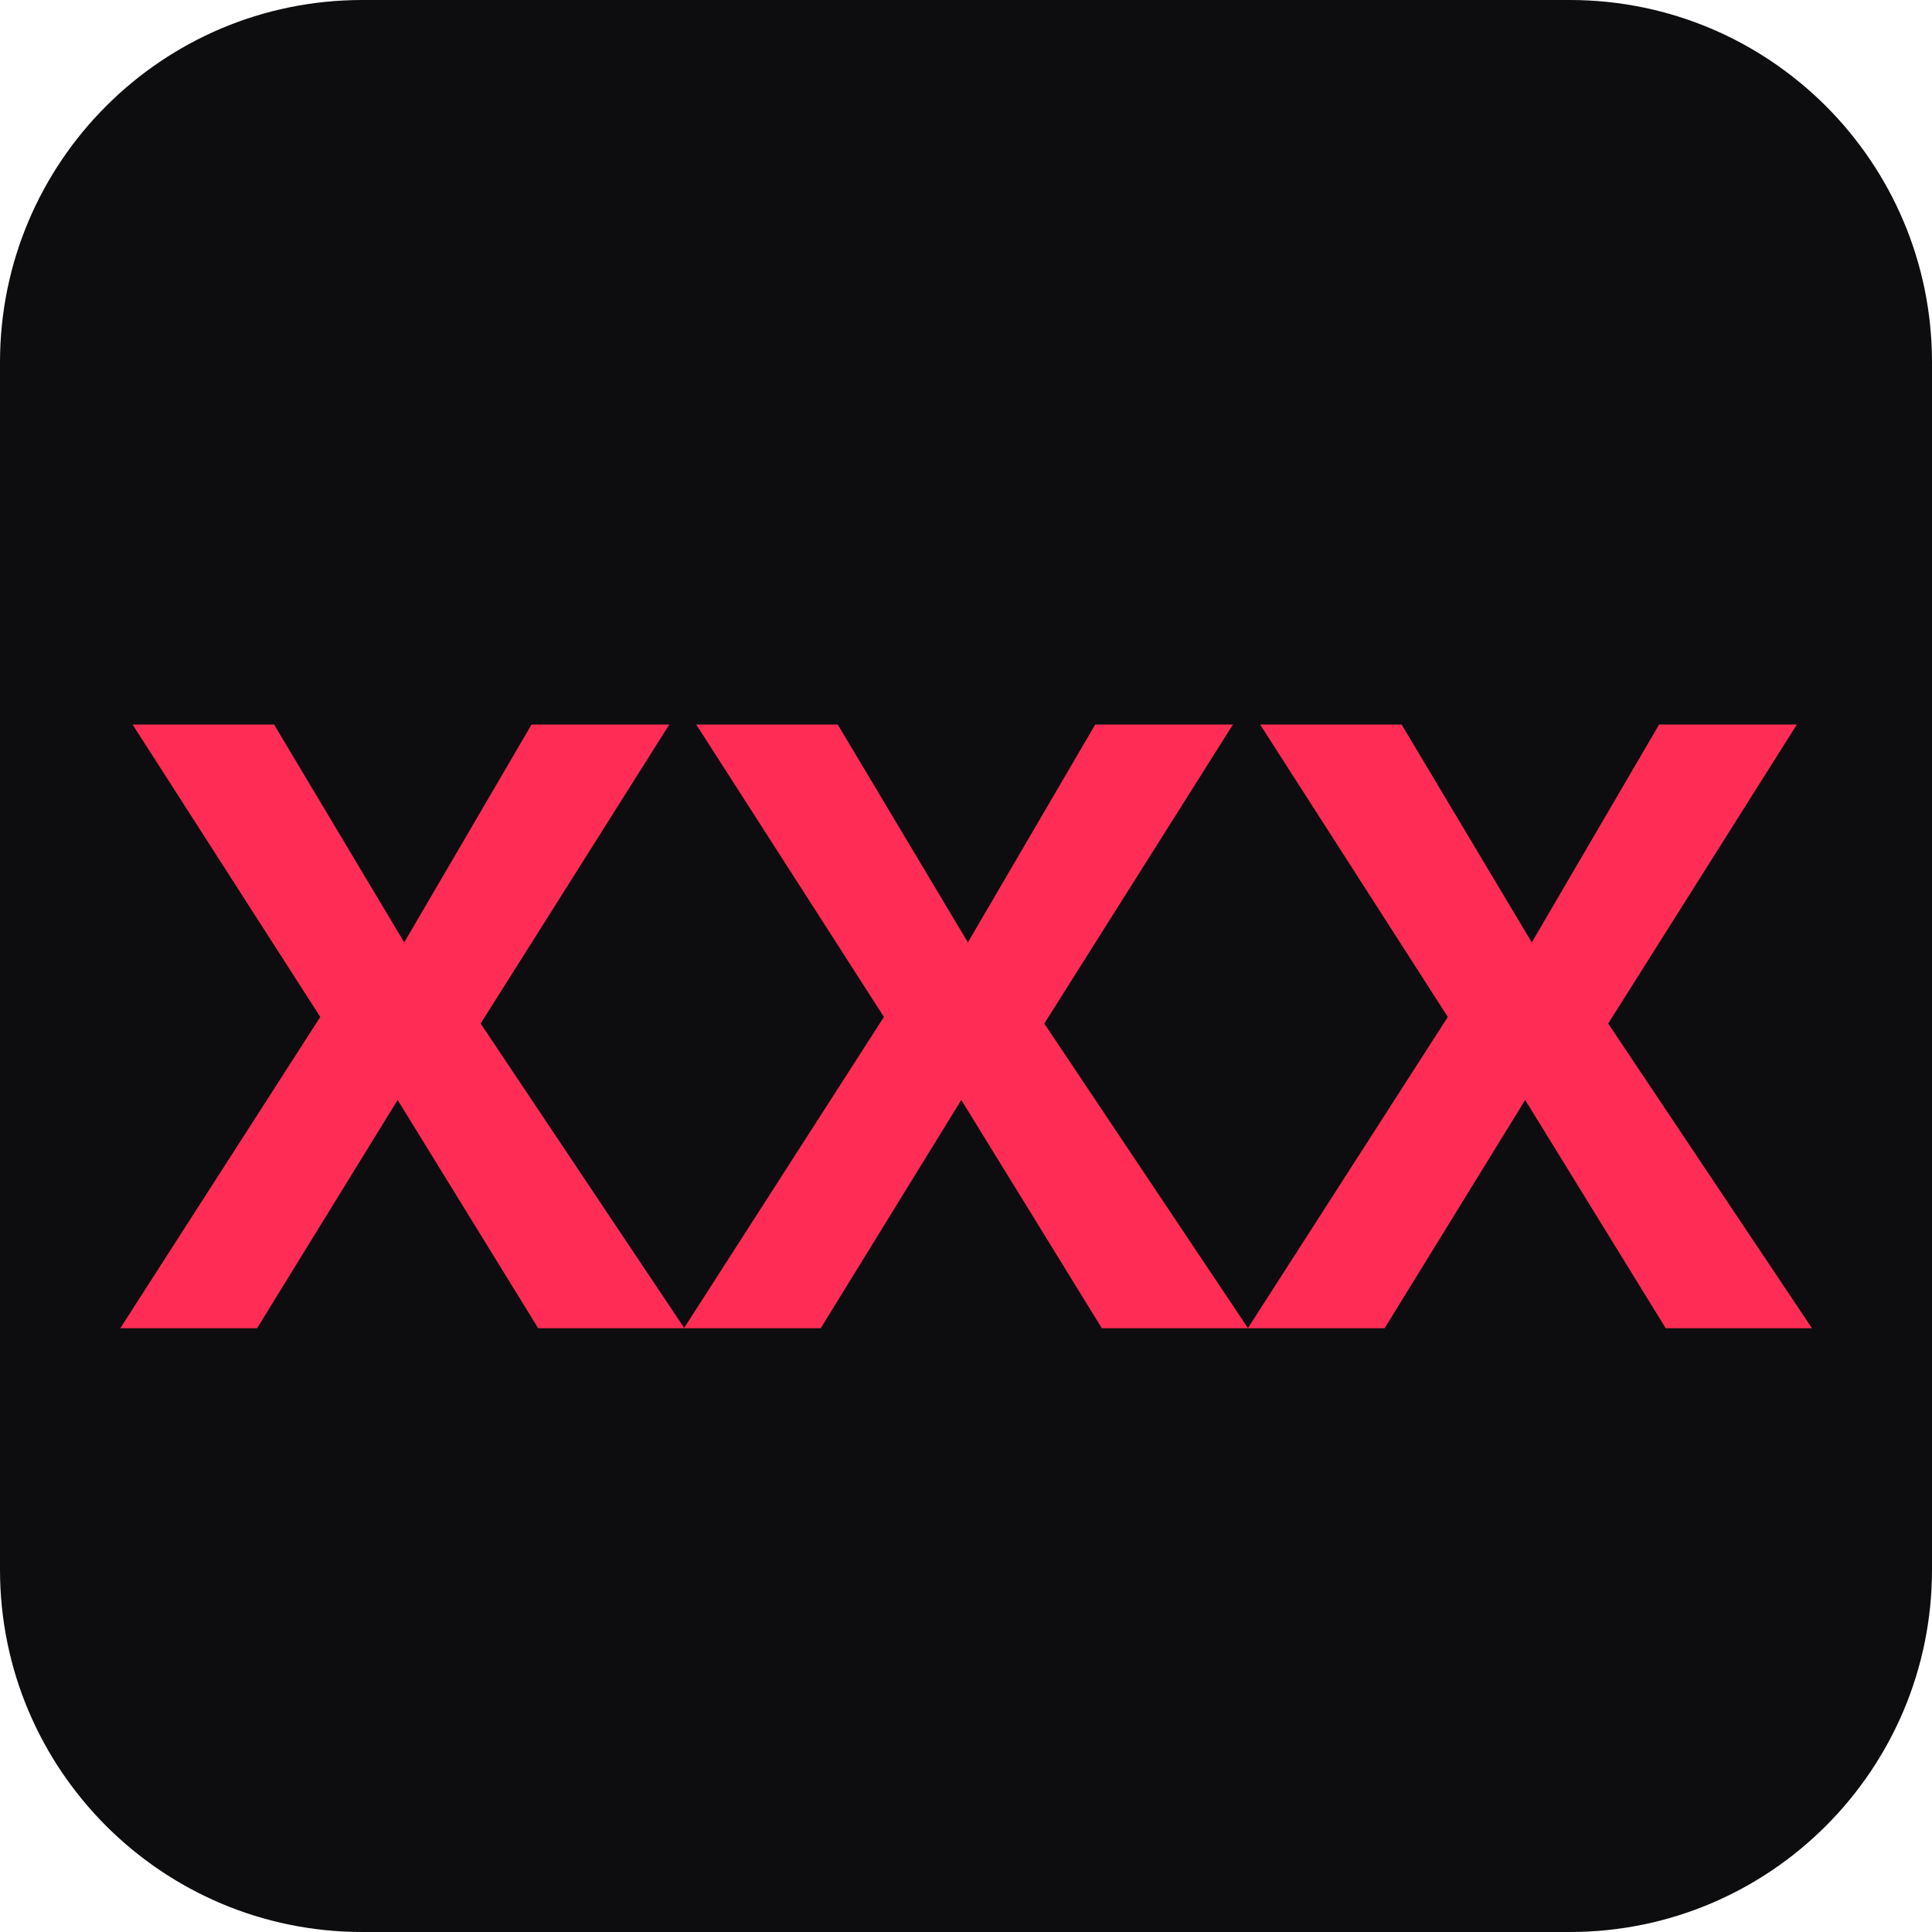
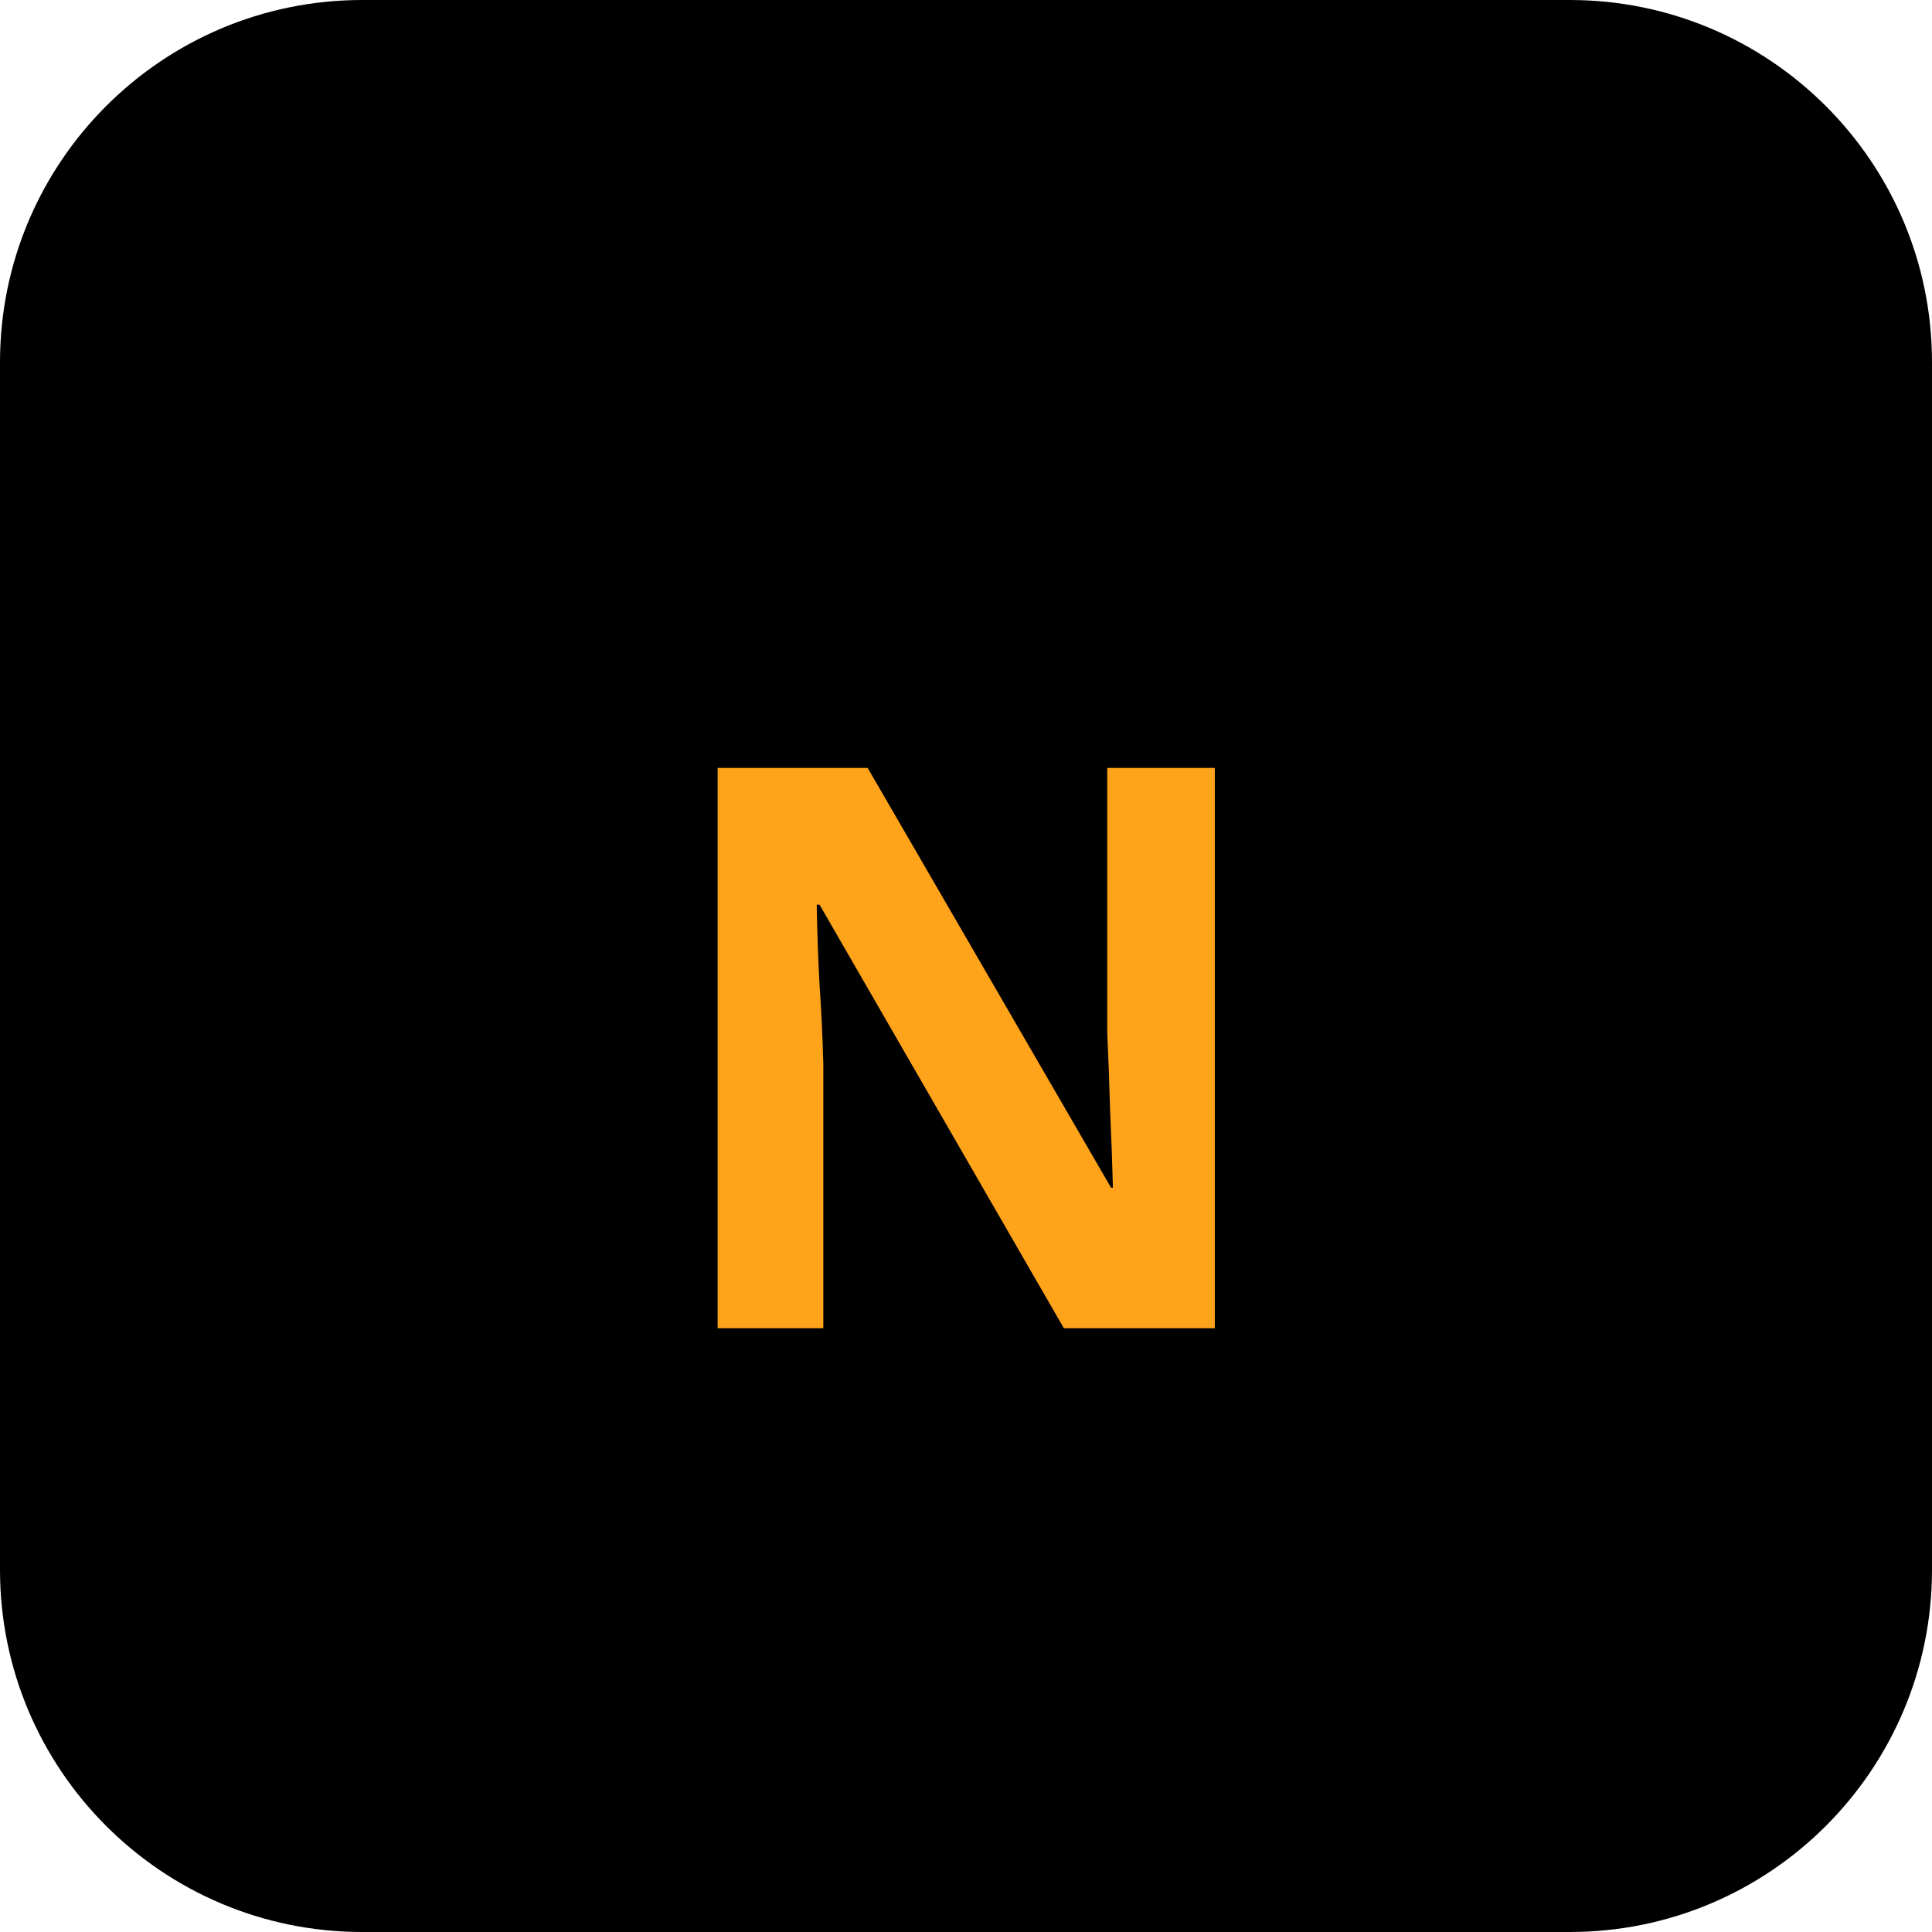
<svg xmlns="http://www.w3.org/2000/svg" viewBox="0 0 32 32">
-   <rect width="32" height="32" rx="6" fill="#0d0d0f" />
-   <text x="16" y="22" text-anchor="middle" font-family="system-ui,sans-serif" font-weight="800" font-size="14" fill="#ff2d55">XXX</text>
+   <rect width="32" height="32" rx="6" fill="#000" />
+   <text x="16" y="22" text-anchor="middle" fill="#ffa31a" font-size="13" font-weight="800" font-family="system-ui,sans-serif">N</text>
</svg>
